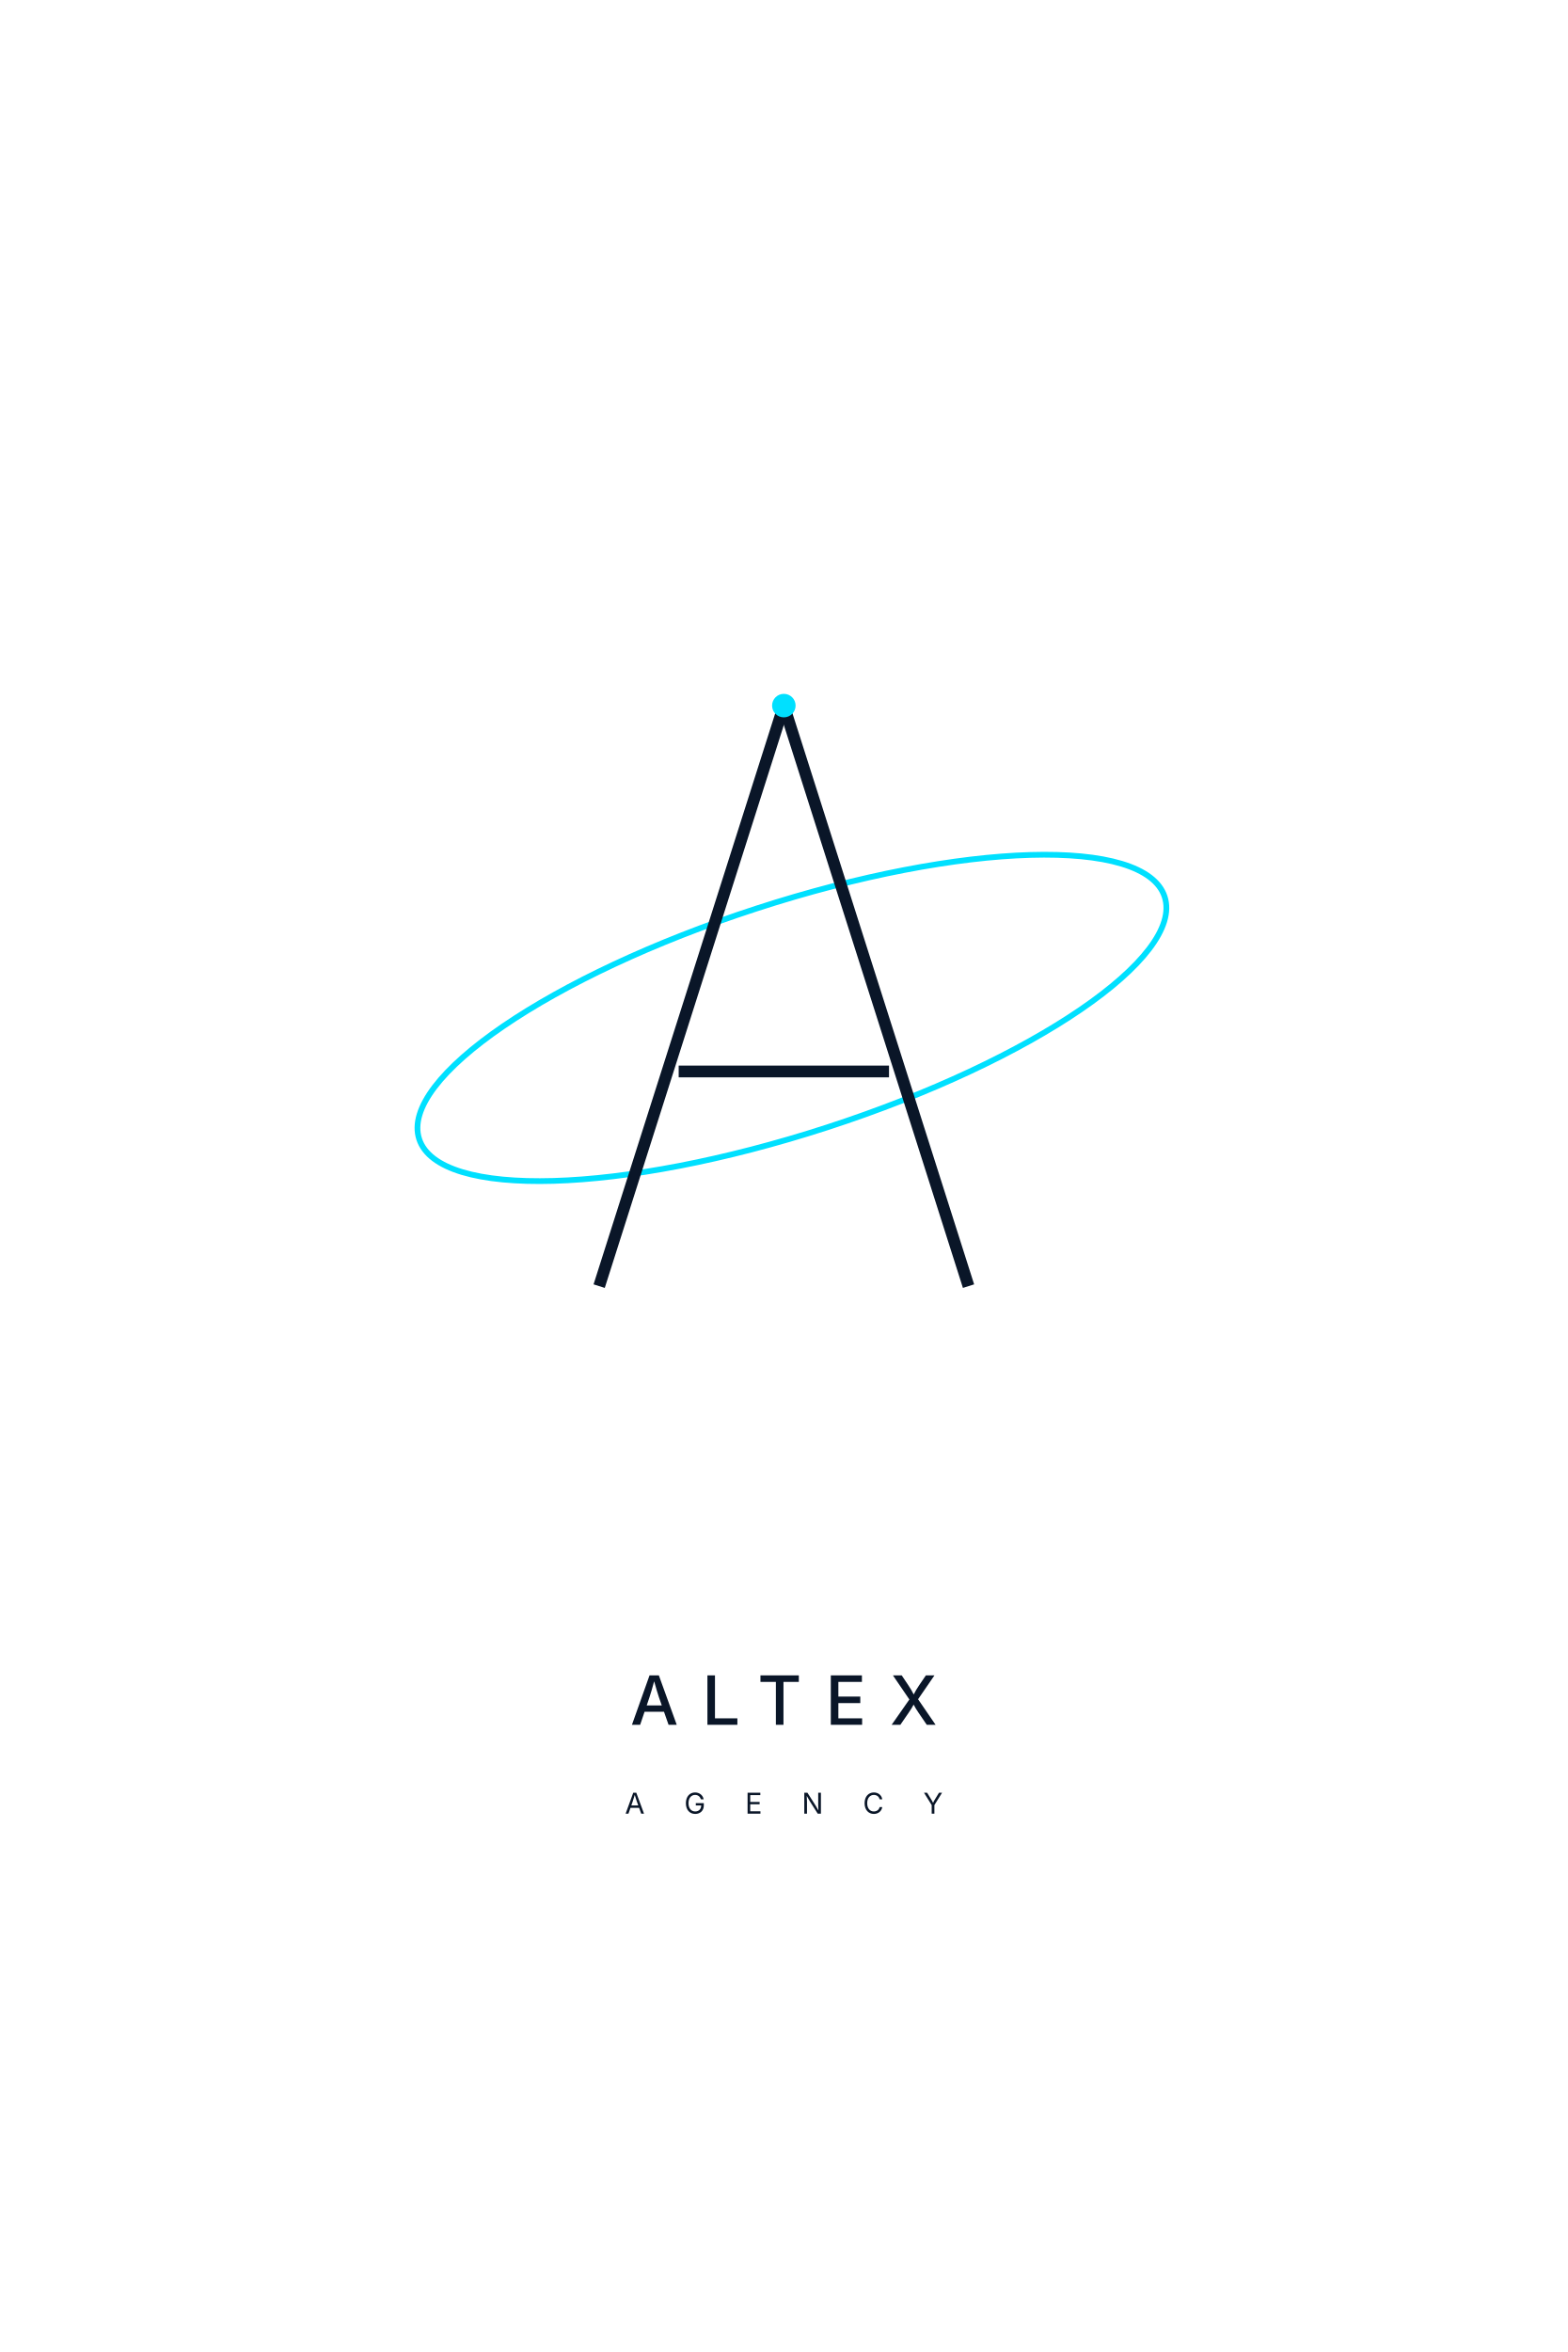
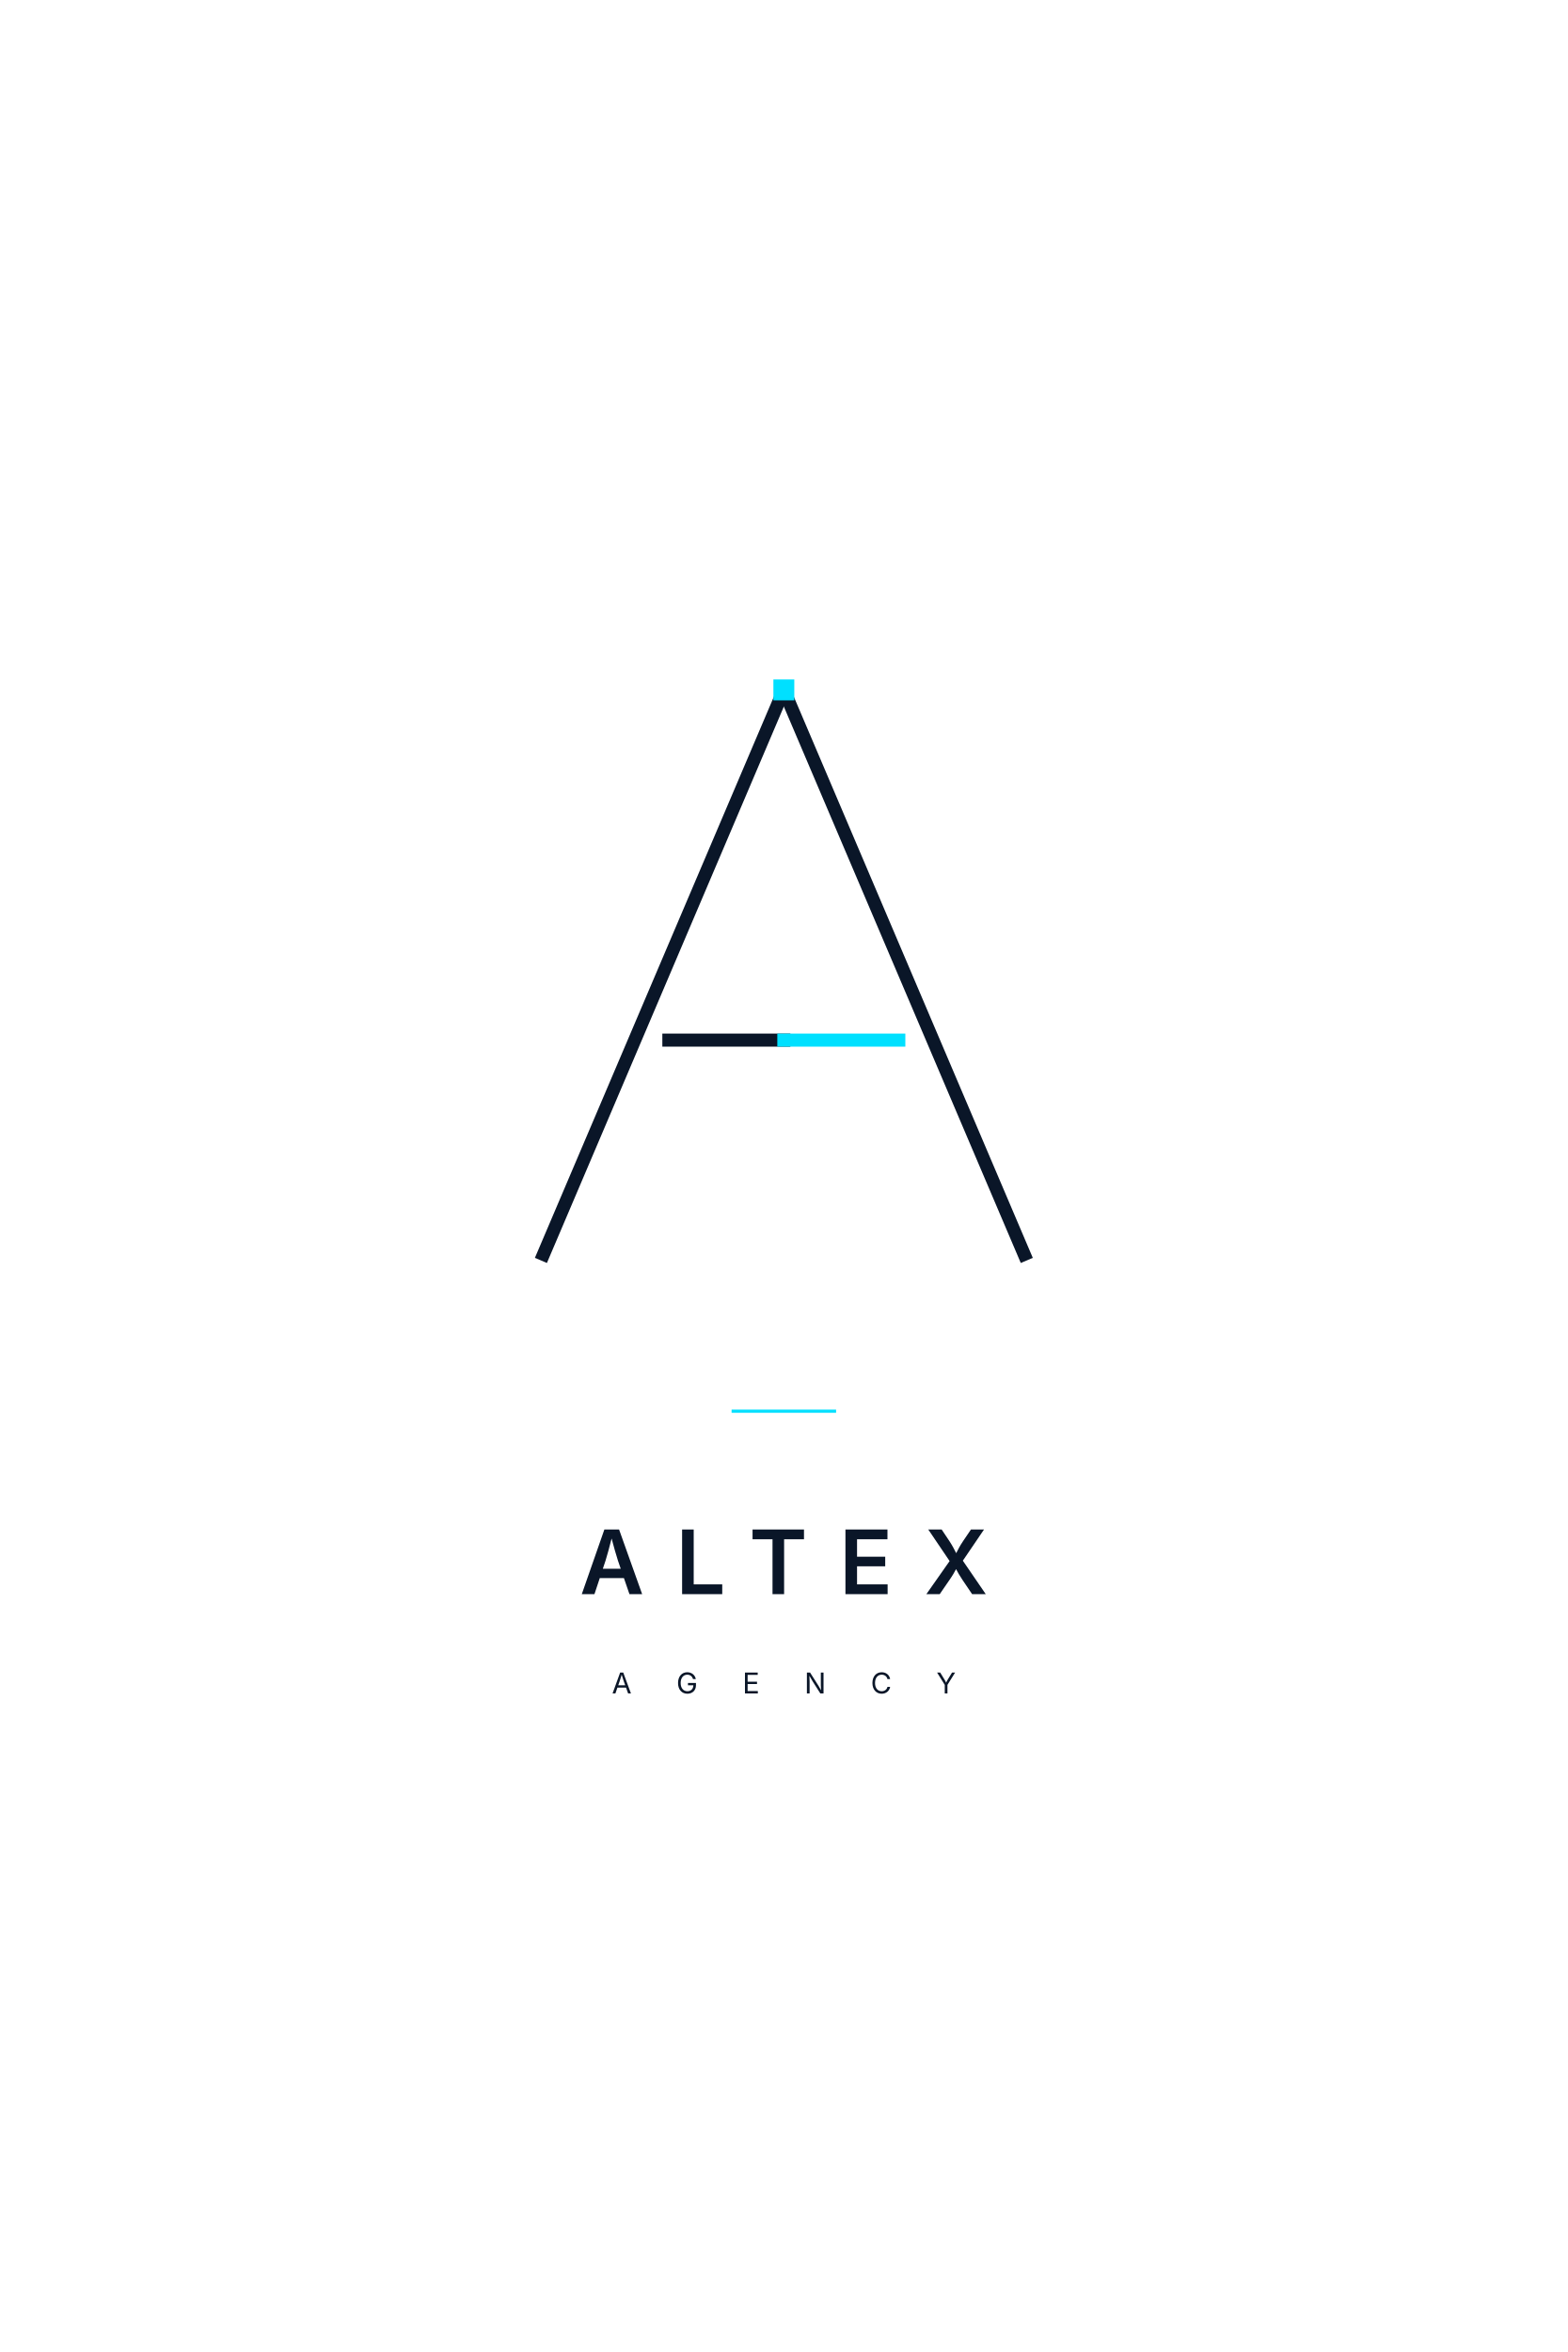
<svg xmlns="http://www.w3.org/2000/svg" viewBox="0 0 600 900" width="600" height="900" fill="none" role="img" aria-label="Altex Agency">
-   <g transform="translate(300 380)">
-     <ellipse cx="0" cy="10" rx="150" ry="44" transform="rotate(-18)" stroke="#00E0FF" stroke-width="2.2" stroke-linecap="round" />
-     <path d="M 0 -110 L -70 110" stroke="#0A1628" stroke-width="4.5" stroke-linecap="square" />
-     <path d="M 0 -110 L 70 110" stroke="#0A1628" stroke-width="4.5" stroke-linecap="square" />
-     <path d="M -38 30 L 38 30" stroke="#0A1628" stroke-width="4.5" stroke-linecap="square" />
-     <circle cx="0" cy="-110" r="4.5" fill="#00E0FF" />
+   <defs>
+     
+     
+     
+   </defs>
+   <g transform="translate(300 372)" stroke-linecap="square" stroke-linejoin="miter" stroke-miterlimit="10">
+     <path d="M 0 -108 L -92 108" stroke="#0A1628" stroke-width="5" />
+     <path d="M 0 -108 L 92 108" stroke="#0A1628" stroke-width="5" />
+     <path d="M -44 26 L 0 26" stroke="#0A1628" stroke-width="5" />
+     <path d="M 0 26 L 44 26" stroke="#00E0FF" stroke-width="5" />
+     <rect x="-4" y="-112" width="8" height="8" fill="#00E0FF" />
  </g>
-   <g transform="translate(300 660)" text-anchor="middle">
-     <text y="0" font-family="'Inter', 'Helvetica Neue', 'Helvetica', 'Arial', sans-serif" font-size="26" font-weight="500" letter-spacing="9" fill="#0A1628">ALTEX</text>
-     <text y="34" font-family="'Inter', 'Helvetica Neue', 'Helvetica', 'Arial', sans-serif" font-size="11" font-weight="400" letter-spacing="6" fill="#0A1628">A G E N C Y</text>
+   <line x1="280" y1="540" x2="320" y2="540" stroke="#00E0FF" stroke-width="1.2" />
+   <g text-anchor="middle" fill="#0A1628">
+     <text x="300" y="610" font-family="'Inter', 'Helvetica Neue', 'Helvetica', 'Arial', sans-serif" font-size="34" font-weight="600" letter-spacing="12">ALTEX</text>
+     <text x="300" y="648" font-family="'Inter', 'Helvetica Neue', 'Helvetica', 'Arial', sans-serif" font-size="11" font-weight="400" letter-spacing="7">A G E N C Y</text>
  </g>
</svg>
